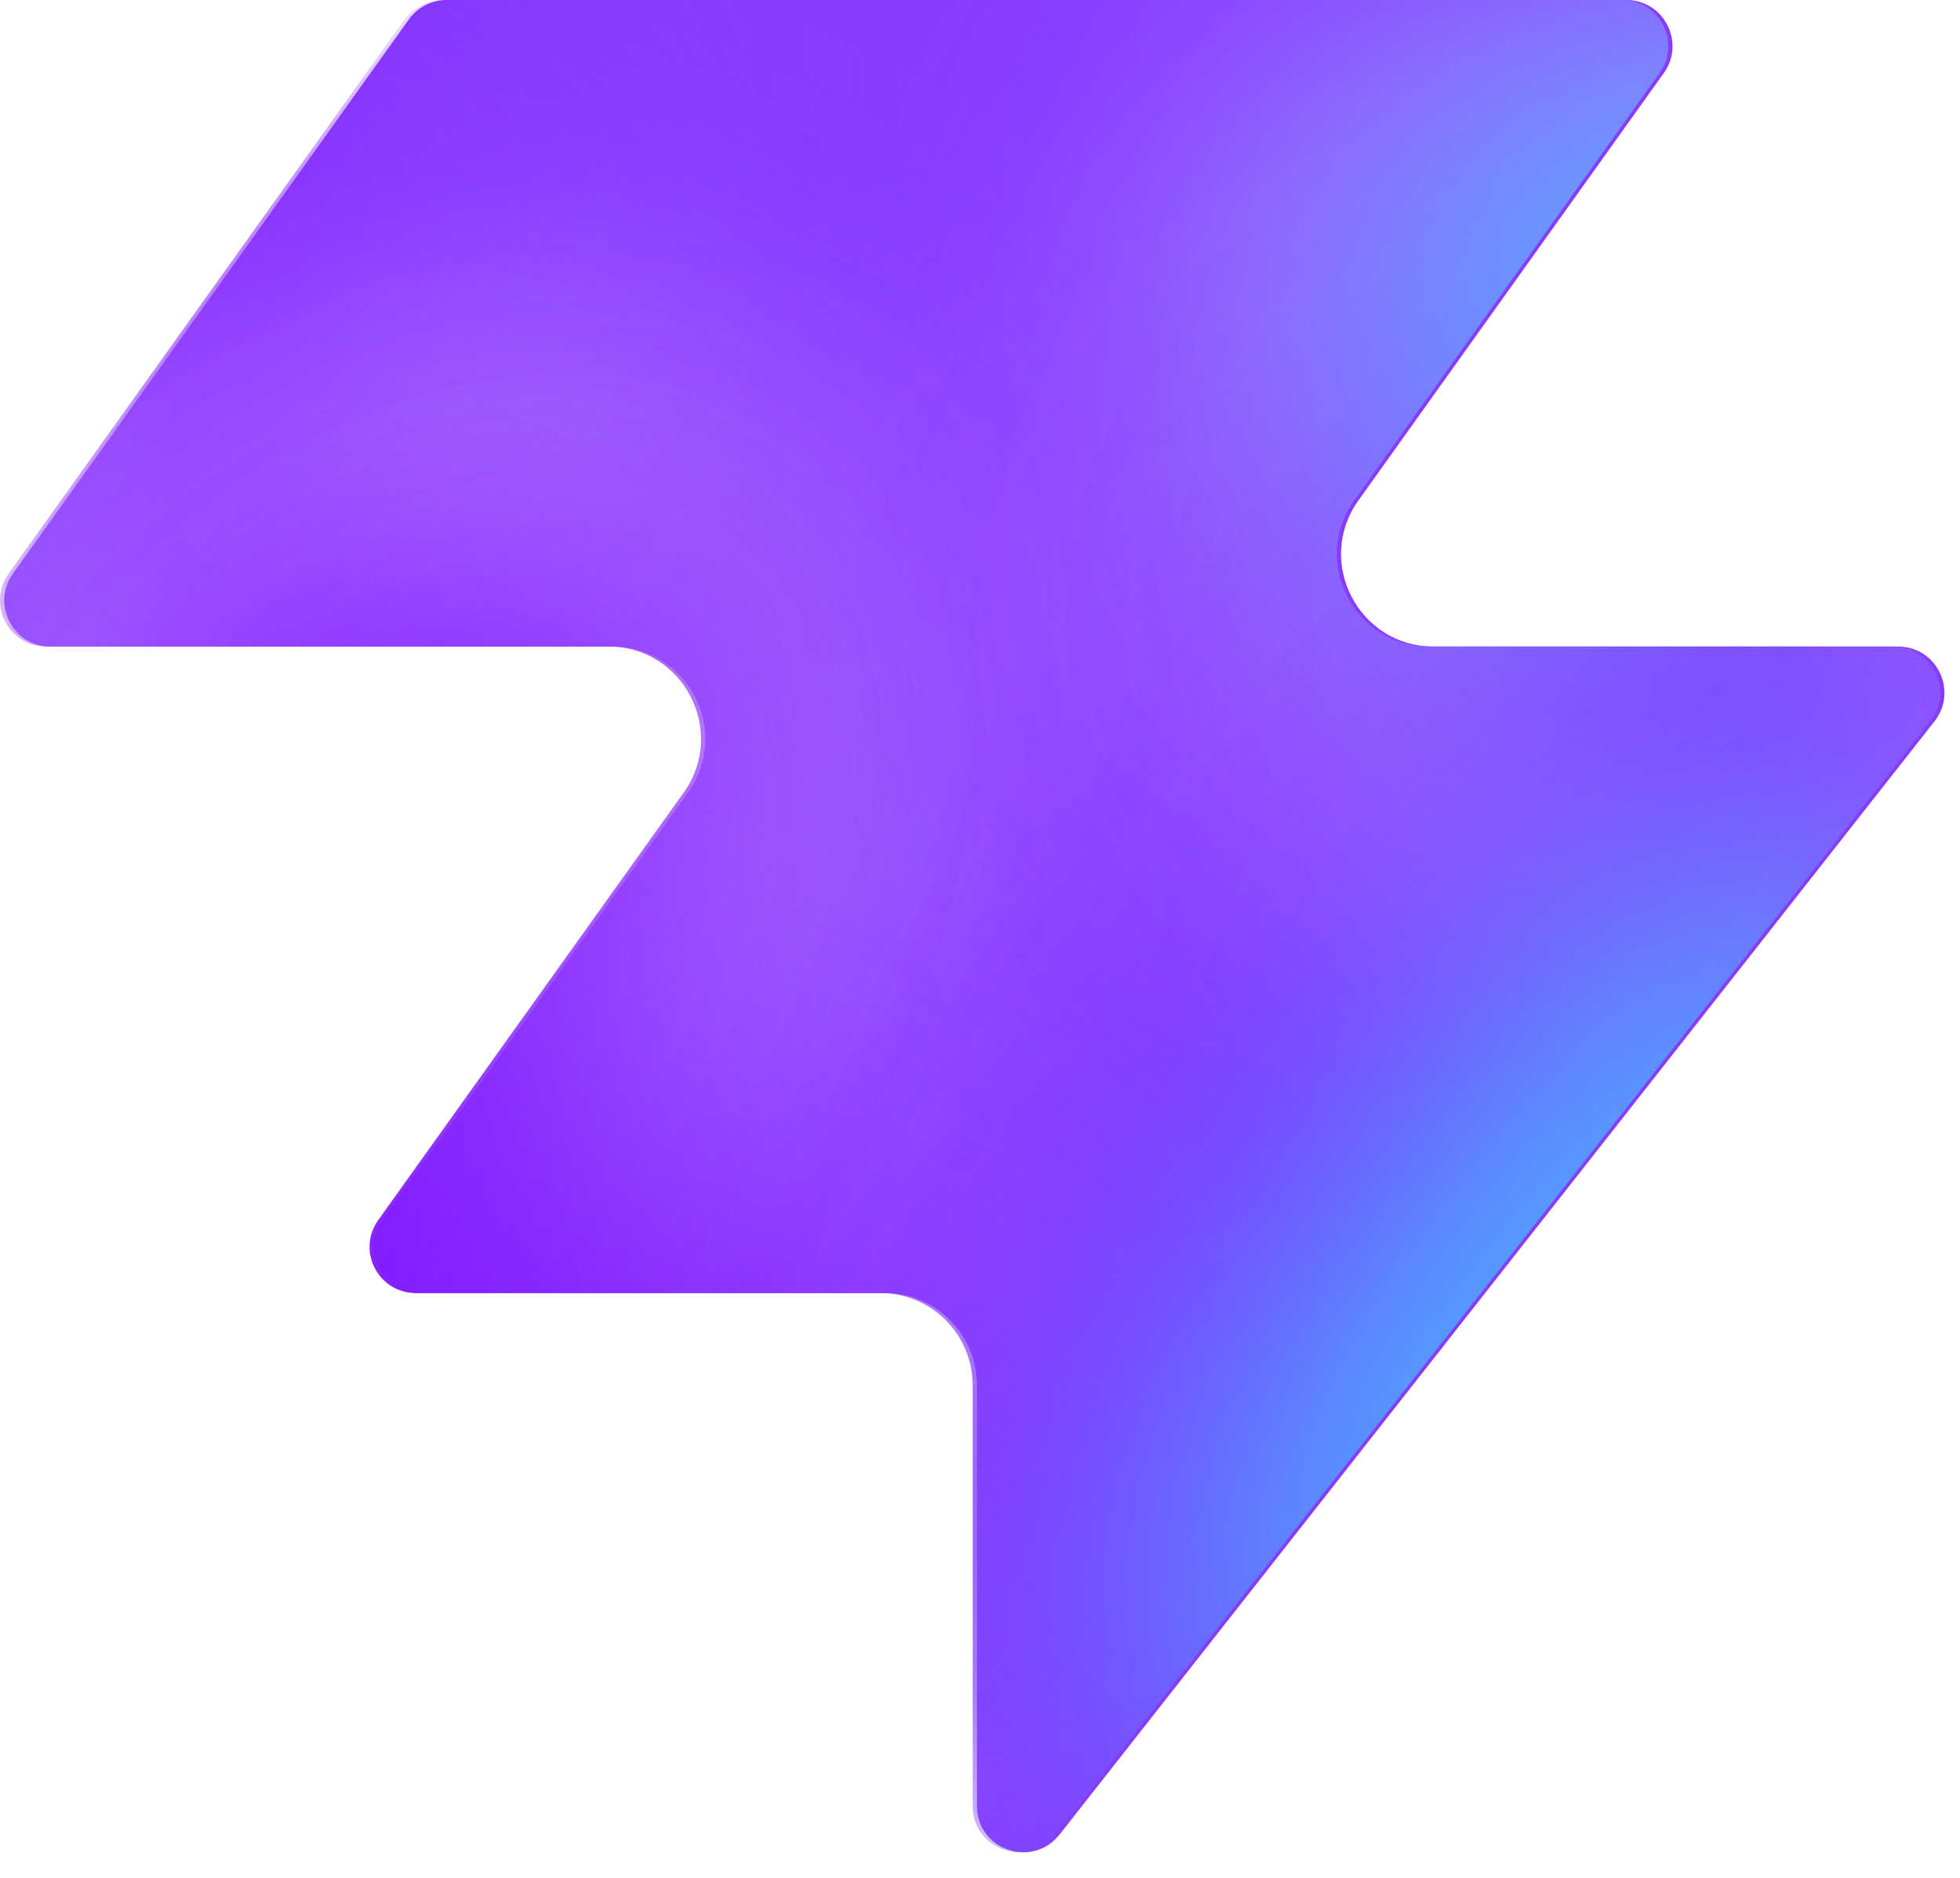
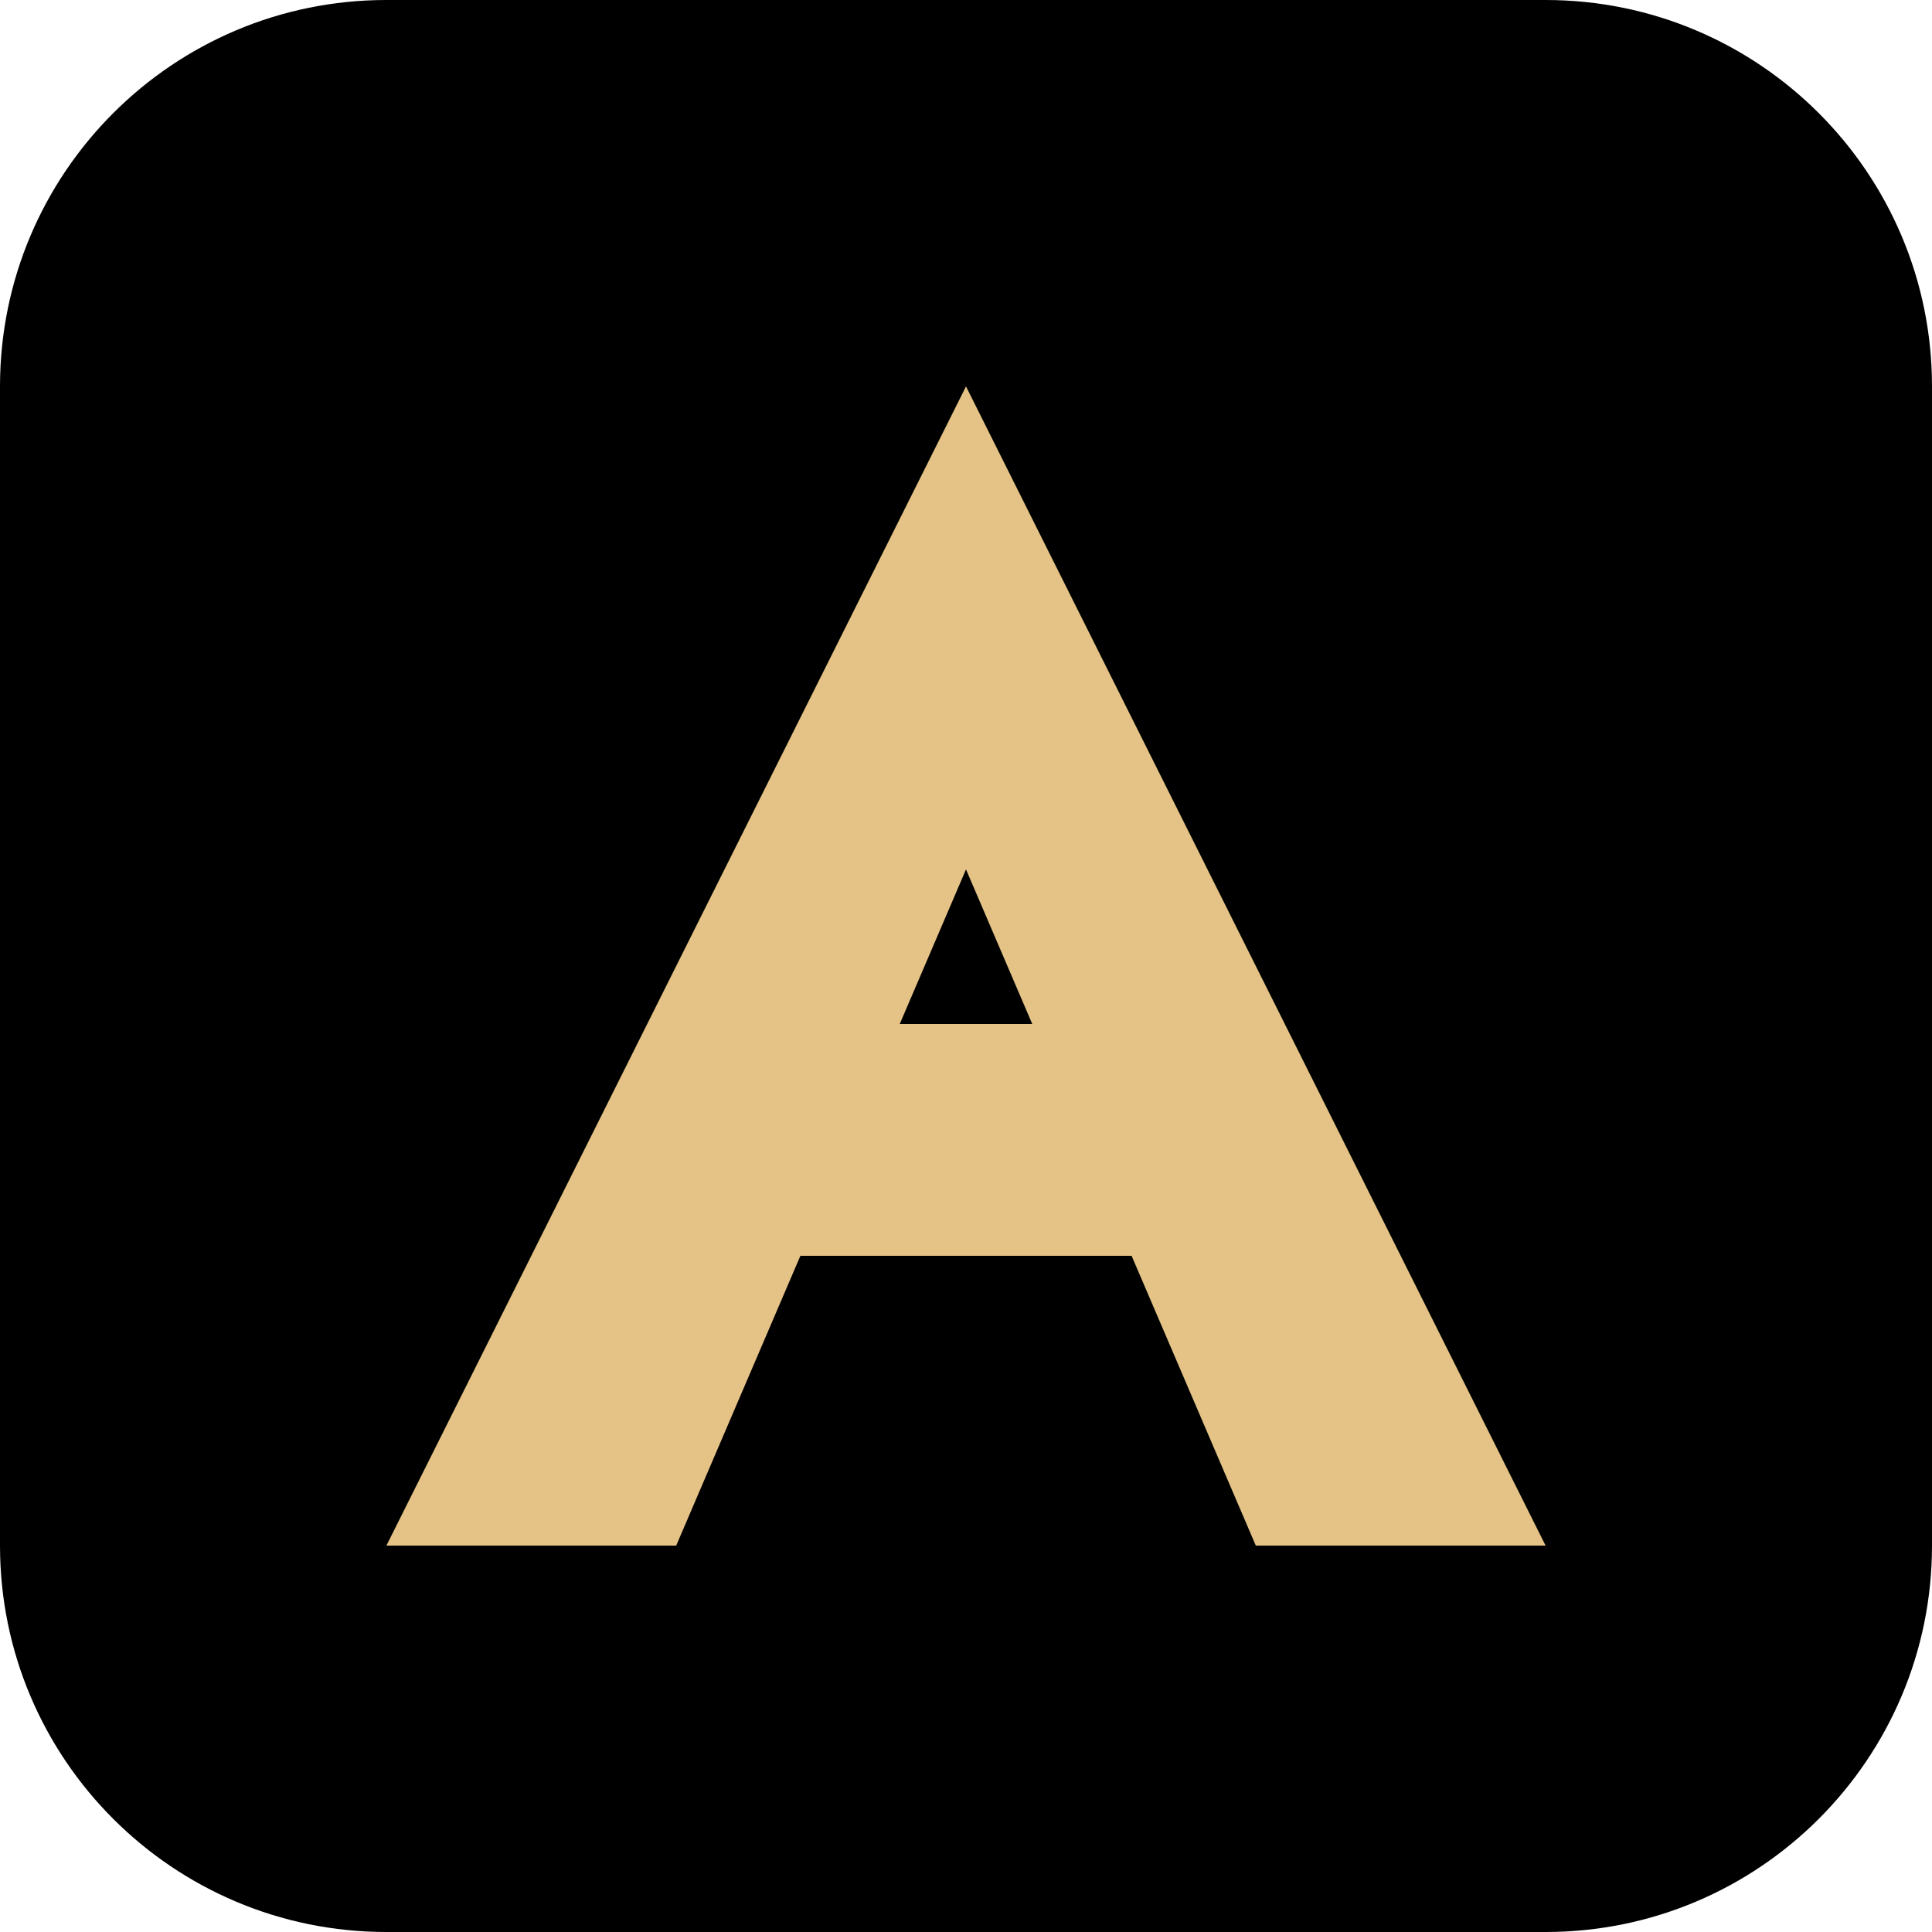
- <svg xmlns="http://www.w3.org/2000/svg" width="48" height="46" fill="none" viewBox="0 0 48 46">
-   <path fill="#863bff" d="M25.946 44.938c-.664.845-2.021.375-2.021-.698V33.937a2.26 2.26 0 0 0-2.262-2.262H10.287c-.92 0-1.456-1.04-.92-1.788l7.48-10.471c1.07-1.497 0-3.578-1.842-3.578H1.237c-.92 0-1.456-1.04-.92-1.788L10.013.474c.214-.297.556-.474.92-.474h28.894c.92 0 1.456 1.04.92 1.788l-7.48 10.471c-1.07 1.498 0 3.579 1.842 3.579h11.377c.943 0 1.473 1.088.89 1.83L25.947 44.94z" style="fill:#863bff;fill:color(display-p3 .525 .23 1);fill-opacity:1" />
-   <mask id="a" width="48" height="46" x="0" y="0" maskUnits="userSpaceOnUse" style="mask-type:alpha">
-     <path fill="#000" d="M25.842 44.938c-.664.844-2.021.375-2.021-.698V33.937a2.26 2.26 0 0 0-2.262-2.262H10.183c-.92 0-1.456-1.04-.92-1.788l7.48-10.471c1.07-1.498 0-3.579-1.842-3.579H1.133c-.92 0-1.456-1.04-.92-1.787L9.91.473c.214-.297.556-.474.92-.474h28.894c.92 0 1.456 1.04.92 1.788l-7.48 10.471c-1.07 1.498 0 3.578 1.842 3.578h11.377c.943 0 1.473 1.088.89 1.832L25.843 44.94z" style="fill:#000;fill-opacity:1" />
-   </mask>
-   <g mask="url(#a)">
-     <g filter="url(#b)">
-       <ellipse cx="5.508" cy="14.704" fill="#ede6ff" rx="5.508" ry="14.704" style="fill:#ede6ff;fill:color(display-p3 .927 .903 1);fill-opacity:1" transform="matrix(.00324 1 1 -.00324 -4.47 31.516)" />
-     </g>
-     <g filter="url(#c)">
-       <ellipse cx="10.399" cy="29.851" fill="#ede6ff" rx="10.399" ry="29.851" style="fill:#ede6ff;fill:color(display-p3 .927 .903 1);fill-opacity:1" transform="matrix(.00324 1 1 -.00324 -39.328 7.883)" />
-     </g>
-     <g filter="url(#d)">
-       <ellipse cx="5.508" cy="30.487" fill="#7e14ff" rx="5.508" ry="30.487" style="fill:#7e14ff;fill:color(display-p3 .492 .077 1);fill-opacity:1" transform="rotate(89.814 -25.913 -14.639)scale(1 -1)" />
-     </g>
-     <g filter="url(#e)">
-       <ellipse cx="5.508" cy="30.599" fill="#7e14ff" rx="5.508" ry="30.599" style="fill:#7e14ff;fill:color(display-p3 .492 .077 1);fill-opacity:1" transform="rotate(89.814 -32.644 -3.334)scale(1 -1)" />
-     </g>
-     <g filter="url(#f)">
-       <ellipse cx="5.508" cy="30.599" fill="#7e14ff" rx="5.508" ry="30.599" style="fill:#7e14ff;fill:color(display-p3 .492 .077 1);fill-opacity:1" transform="matrix(.00324 1 1 -.00324 -34.34 30.47)" />
-     </g>
-     <g filter="url(#g)">
-       <ellipse cx="14.072" cy="22.078" fill="#ede6ff" rx="14.072" ry="22.078" style="fill:#ede6ff;fill:color(display-p3 .927 .903 1);fill-opacity:1" transform="rotate(93.35 24.506 48.493)scale(-1 1)" />
-     </g>
-     <g filter="url(#h)">
-       <ellipse cx="3.47" cy="21.501" fill="#7e14ff" rx="3.47" ry="21.501" style="fill:#7e14ff;fill:color(display-p3 .492 .077 1);fill-opacity:1" transform="rotate(89.009 28.708 47.59)scale(-1 1)" />
-     </g>
-     <g filter="url(#i)">
-       <ellipse cx="3.47" cy="21.501" fill="#7e14ff" rx="3.47" ry="21.501" style="fill:#7e14ff;fill:color(display-p3 .492 .077 1);fill-opacity:1" transform="rotate(89.009 28.708 47.59)scale(-1 1)" />
-     </g>
-     <g filter="url(#j)">
-       <ellipse cx=".387" cy="8.972" fill="#7e14ff" rx="4.407" ry="29.108" style="fill:#7e14ff;fill:color(display-p3 .492 .077 1);fill-opacity:1" transform="rotate(39.51 .387 8.972)" />
-     </g>
-     <g filter="url(#k)">
-       <ellipse cx="47.523" cy="-6.092" fill="#7e14ff" rx="4.407" ry="29.108" style="fill:#7e14ff;fill:color(display-p3 .492 .077 1);fill-opacity:1" transform="rotate(37.892 47.523 -6.092)" />
-     </g>
-     <g filter="url(#l)">
-       <ellipse cx="41.412" cy="6.333" fill="#47bfff" rx="5.971" ry="9.665" style="fill:#47bfff;fill:color(display-p3 .28 .748 1);fill-opacity:1" transform="rotate(37.892 41.412 6.333)" />
-     </g>
-     <g filter="url(#m)">
-       <ellipse cx="-1.879" cy="38.332" fill="#7e14ff" rx="4.407" ry="29.108" style="fill:#7e14ff;fill:color(display-p3 .492 .077 1);fill-opacity:1" transform="rotate(37.892 -1.88 38.332)" />
-     </g>
-     <g filter="url(#n)">
-       <ellipse cx="-1.879" cy="38.332" fill="#7e14ff" rx="4.407" ry="29.108" style="fill:#7e14ff;fill:color(display-p3 .492 .077 1);fill-opacity:1" transform="rotate(37.892 -1.88 38.332)" />
-     </g>
-     <g filter="url(#o)">
-       <ellipse cx="35.651" cy="29.907" fill="#7e14ff" rx="4.407" ry="29.108" style="fill:#7e14ff;fill:color(display-p3 .492 .077 1);fill-opacity:1" transform="rotate(37.892 35.651 29.907)" />
-     </g>
-     <g filter="url(#p)">
-       <ellipse cx="38.418" cy="32.4" fill="#47bfff" rx="5.971" ry="15.297" style="fill:#47bfff;fill:color(display-p3 .28 .748 1);fill-opacity:1" transform="rotate(37.892 38.418 32.4)" />
-     </g>
-   </g>
-   <defs>
-     <filter id="b" width="60.045" height="41.654" x="-19.77" y="16.149" color-interpolation-filters="sRGB" filterUnits="userSpaceOnUse">
-       <feFlood flood-opacity="0" result="BackgroundImageFix" />
-       <feBlend in="SourceGraphic" in2="BackgroundImageFix" result="shape" />
-       <feGaussianBlur result="effect1_foregroundBlur_2002_17158" stdDeviation="7.659" />
-     </filter>
-     <filter id="c" width="90.34" height="51.437" x="-54.613" y="-7.533" color-interpolation-filters="sRGB" filterUnits="userSpaceOnUse">
-       <feFlood flood-opacity="0" result="BackgroundImageFix" />
-       <feBlend in="SourceGraphic" in2="BackgroundImageFix" result="shape" />
-       <feGaussianBlur result="effect1_foregroundBlur_2002_17158" stdDeviation="7.659" />
-     </filter>
-     <filter id="d" width="79.355" height="29.4" x="-49.64" y="2.03" color-interpolation-filters="sRGB" filterUnits="userSpaceOnUse">
-       <feFlood flood-opacity="0" result="BackgroundImageFix" />
-       <feBlend in="SourceGraphic" in2="BackgroundImageFix" result="shape" />
-       <feGaussianBlur result="effect1_foregroundBlur_2002_17158" stdDeviation="4.596" />
-     </filter>
-     <filter id="e" width="79.579" height="29.4" x="-45.045" y="20.029" color-interpolation-filters="sRGB" filterUnits="userSpaceOnUse">
-       <feFlood flood-opacity="0" result="BackgroundImageFix" />
-       <feBlend in="SourceGraphic" in2="BackgroundImageFix" result="shape" />
-       <feGaussianBlur result="effect1_foregroundBlur_2002_17158" stdDeviation="4.596" />
-     </filter>
-     <filter id="f" width="79.579" height="29.4" x="-43.513" y="21.178" color-interpolation-filters="sRGB" filterUnits="userSpaceOnUse">
-       <feFlood flood-opacity="0" result="BackgroundImageFix" />
-       <feBlend in="SourceGraphic" in2="BackgroundImageFix" result="shape" />
-       <feGaussianBlur result="effect1_foregroundBlur_2002_17158" stdDeviation="4.596" />
-     </filter>
-     <filter id="g" width="74.749" height="58.852" x="15.756" y="-17.901" color-interpolation-filters="sRGB" filterUnits="userSpaceOnUse">
-       <feFlood flood-opacity="0" result="BackgroundImageFix" />
-       <feBlend in="SourceGraphic" in2="BackgroundImageFix" result="shape" />
-       <feGaussianBlur result="effect1_foregroundBlur_2002_17158" stdDeviation="7.659" />
-     </filter>
-     <filter id="h" width="61.377" height="25.362" x="23.548" y="2.284" color-interpolation-filters="sRGB" filterUnits="userSpaceOnUse">
-       <feFlood flood-opacity="0" result="BackgroundImageFix" />
-       <feBlend in="SourceGraphic" in2="BackgroundImageFix" result="shape" />
-       <feGaussianBlur result="effect1_foregroundBlur_2002_17158" stdDeviation="4.596" />
-     </filter>
-     <filter id="i" width="61.377" height="25.362" x="23.548" y="2.284" color-interpolation-filters="sRGB" filterUnits="userSpaceOnUse">
-       <feFlood flood-opacity="0" result="BackgroundImageFix" />
-       <feBlend in="SourceGraphic" in2="BackgroundImageFix" result="shape" />
-       <feGaussianBlur result="effect1_foregroundBlur_2002_17158" stdDeviation="4.596" />
-     </filter>
-     <filter id="j" width="56.045" height="63.649" x="-27.636" y="-22.853" color-interpolation-filters="sRGB" filterUnits="userSpaceOnUse">
-       <feFlood flood-opacity="0" result="BackgroundImageFix" />
-       <feBlend in="SourceGraphic" in2="BackgroundImageFix" result="shape" />
-       <feGaussianBlur result="effect1_foregroundBlur_2002_17158" stdDeviation="4.596" />
-     </filter>
-     <filter id="k" width="54.814" height="64.646" x="20.116" y="-38.415" color-interpolation-filters="sRGB" filterUnits="userSpaceOnUse">
-       <feFlood flood-opacity="0" result="BackgroundImageFix" />
-       <feBlend in="SourceGraphic" in2="BackgroundImageFix" result="shape" />
-       <feGaussianBlur result="effect1_foregroundBlur_2002_17158" stdDeviation="4.596" />
-     </filter>
-     <filter id="l" width="33.541" height="35.313" x="24.641" y="-11.323" color-interpolation-filters="sRGB" filterUnits="userSpaceOnUse">
-       <feFlood flood-opacity="0" result="BackgroundImageFix" />
-       <feBlend in="SourceGraphic" in2="BackgroundImageFix" result="shape" />
-       <feGaussianBlur result="effect1_foregroundBlur_2002_17158" stdDeviation="4.596" />
-     </filter>
-     <filter id="m" width="54.814" height="64.646" x="-29.286" y="6.009" color-interpolation-filters="sRGB" filterUnits="userSpaceOnUse">
-       <feFlood flood-opacity="0" result="BackgroundImageFix" />
-       <feBlend in="SourceGraphic" in2="BackgroundImageFix" result="shape" />
-       <feGaussianBlur result="effect1_foregroundBlur_2002_17158" stdDeviation="4.596" />
-     </filter>
-     <filter id="n" width="54.814" height="64.646" x="-29.286" y="6.009" color-interpolation-filters="sRGB" filterUnits="userSpaceOnUse">
-       <feFlood flood-opacity="0" result="BackgroundImageFix" />
-       <feBlend in="SourceGraphic" in2="BackgroundImageFix" result="shape" />
-       <feGaussianBlur result="effect1_foregroundBlur_2002_17158" stdDeviation="4.596" />
-     </filter>
-     <filter id="o" width="54.814" height="64.646" x="8.244" y="-2.416" color-interpolation-filters="sRGB" filterUnits="userSpaceOnUse">
-       <feFlood flood-opacity="0" result="BackgroundImageFix" />
-       <feBlend in="SourceGraphic" in2="BackgroundImageFix" result="shape" />
-       <feGaussianBlur result="effect1_foregroundBlur_2002_17158" stdDeviation="4.596" />
-     </filter>
-     <filter id="p" width="39.409" height="43.623" x="18.713" y="10.588" color-interpolation-filters="sRGB" filterUnits="userSpaceOnUse">
-       <feFlood flood-opacity="0" result="BackgroundImageFix" />
-       <feBlend in="SourceGraphic" in2="BackgroundImageFix" result="shape" />
-       <feGaussianBlur result="effect1_foregroundBlur_2002_17158" stdDeviation="4.596" />
-     </filter>
-   </defs>
+ <svg xmlns="http://www.w3.org/2000/svg" viewBox="0 0 100 100">
+   <rect width="100" height="100" rx="20" fill="#000000" />
+   <path d="M50 20 L80 80 L65 80 L50 45 L35 80 L20 80 Z" fill="#E5C387" />
+   <path d="M40 65 L60 65 L55 53 L45 53 Z" fill="#E5C387" />
</svg>
